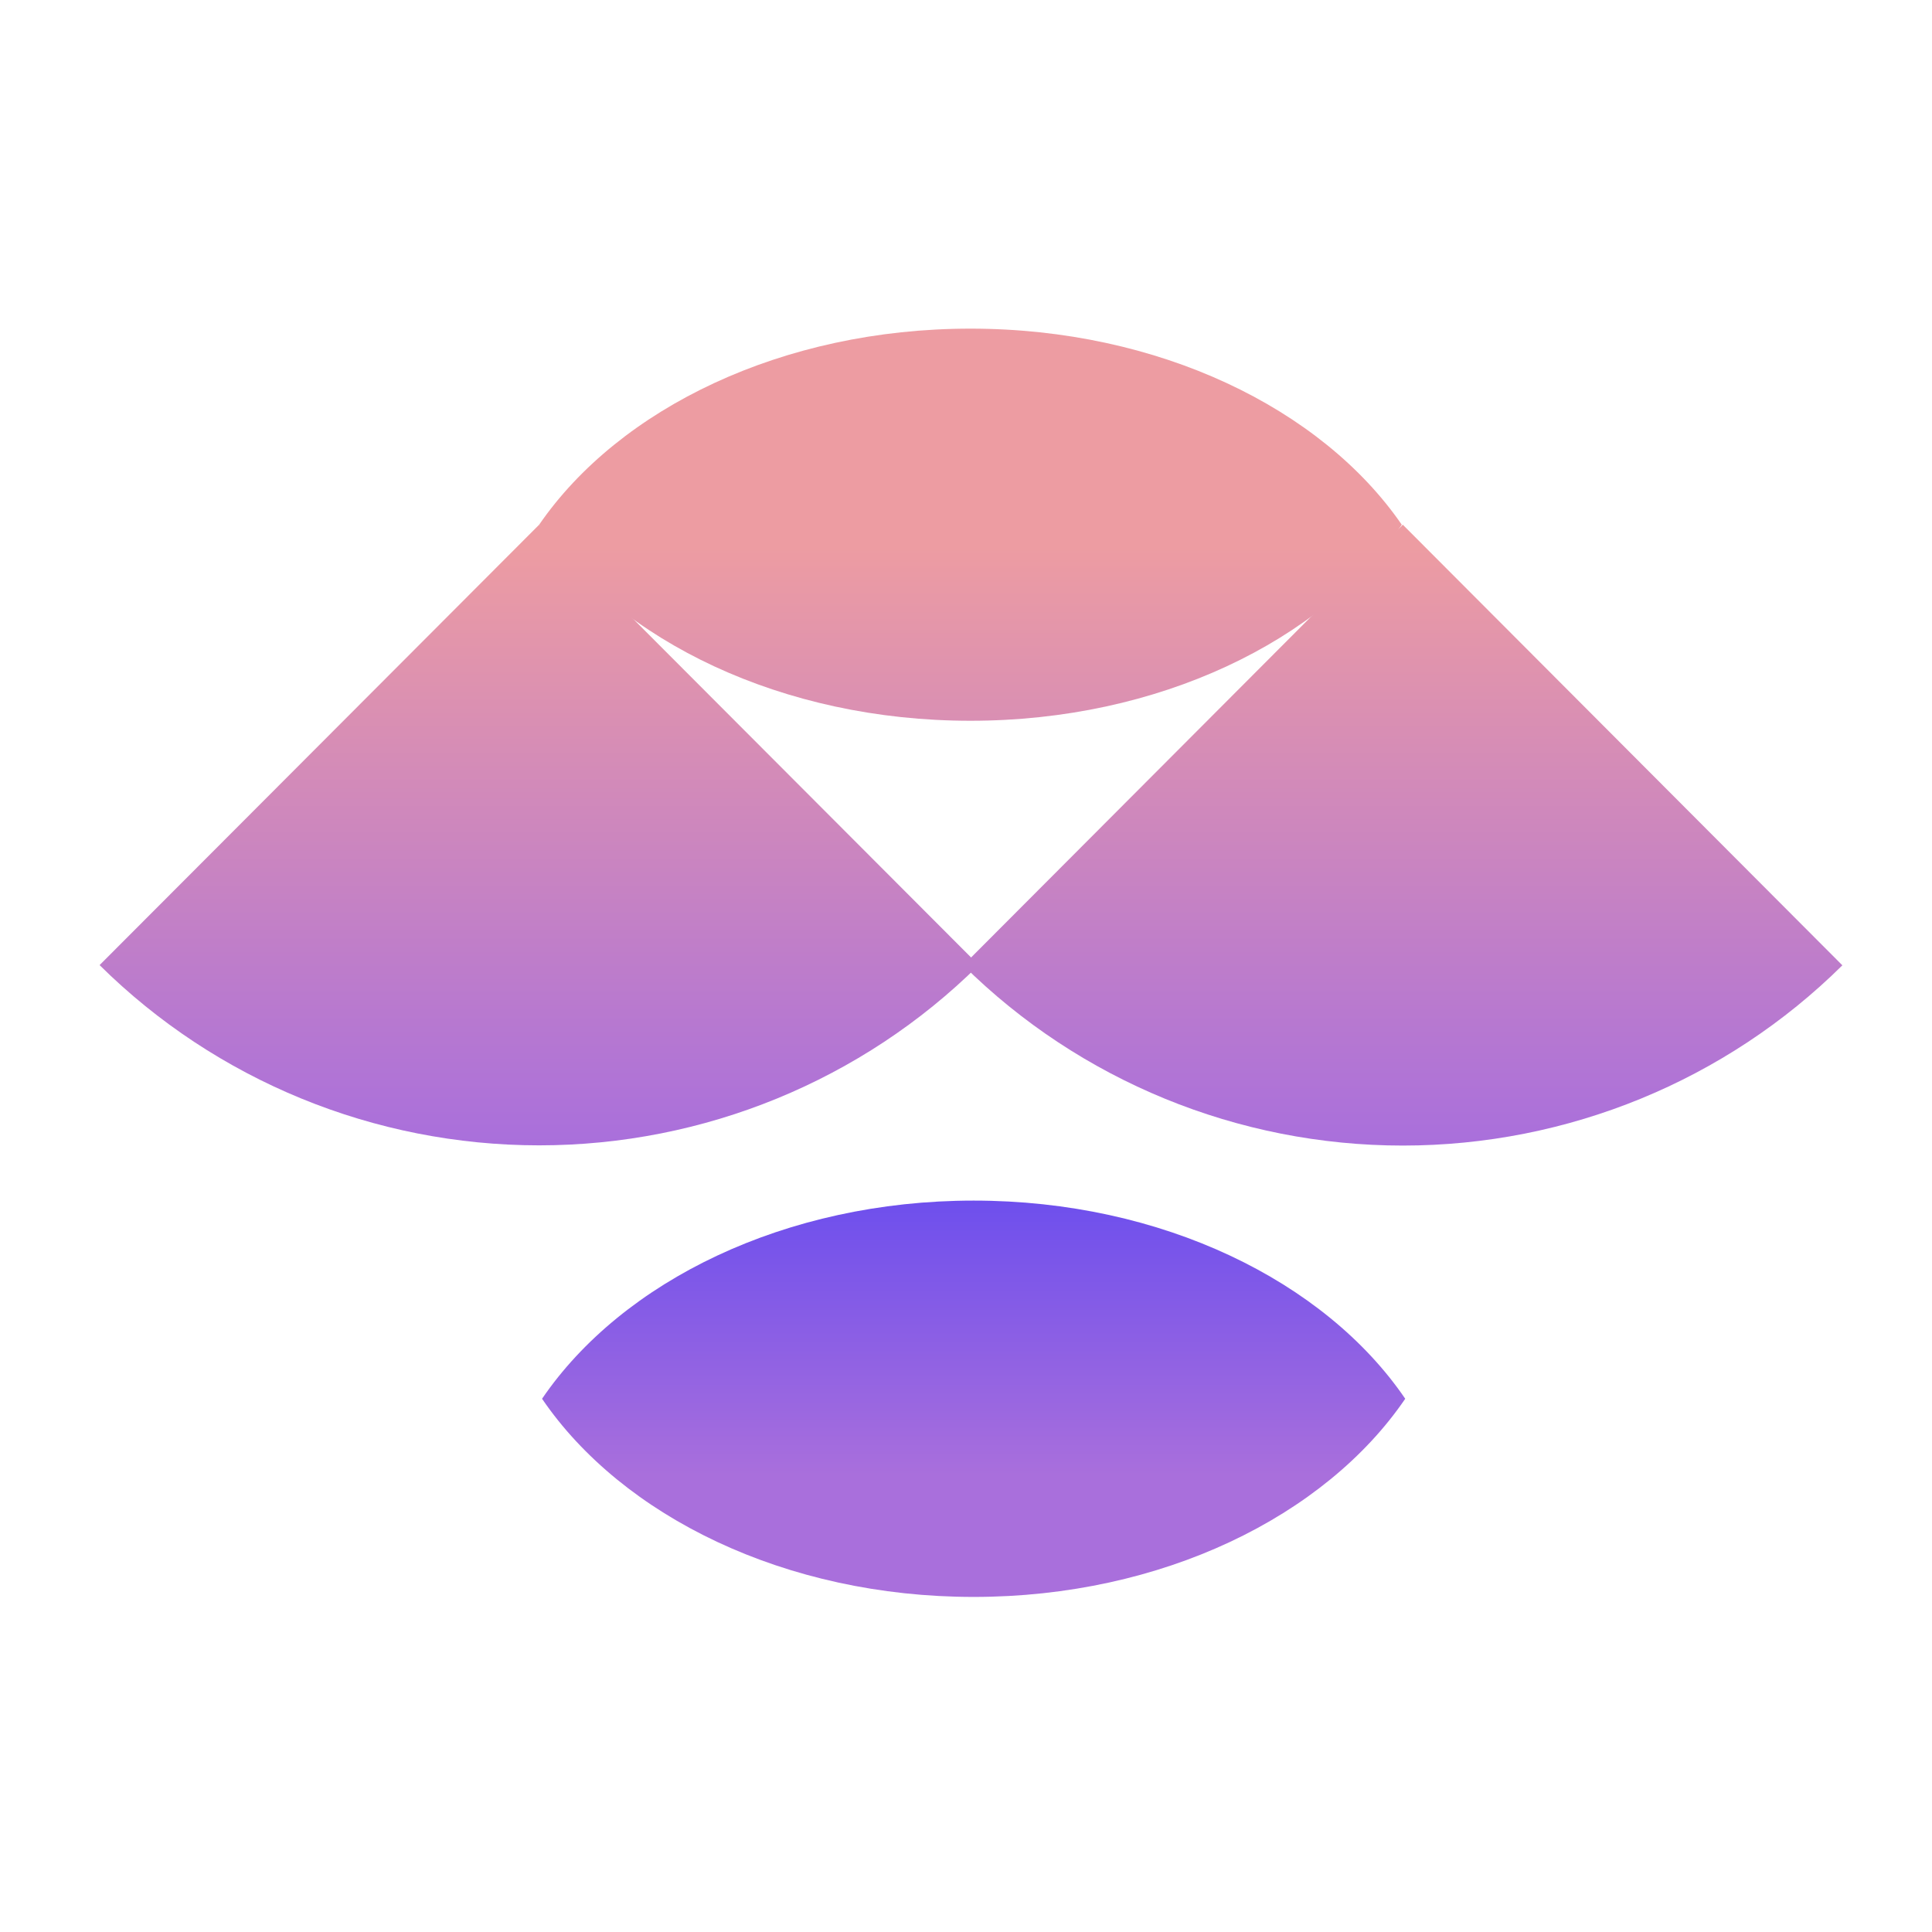
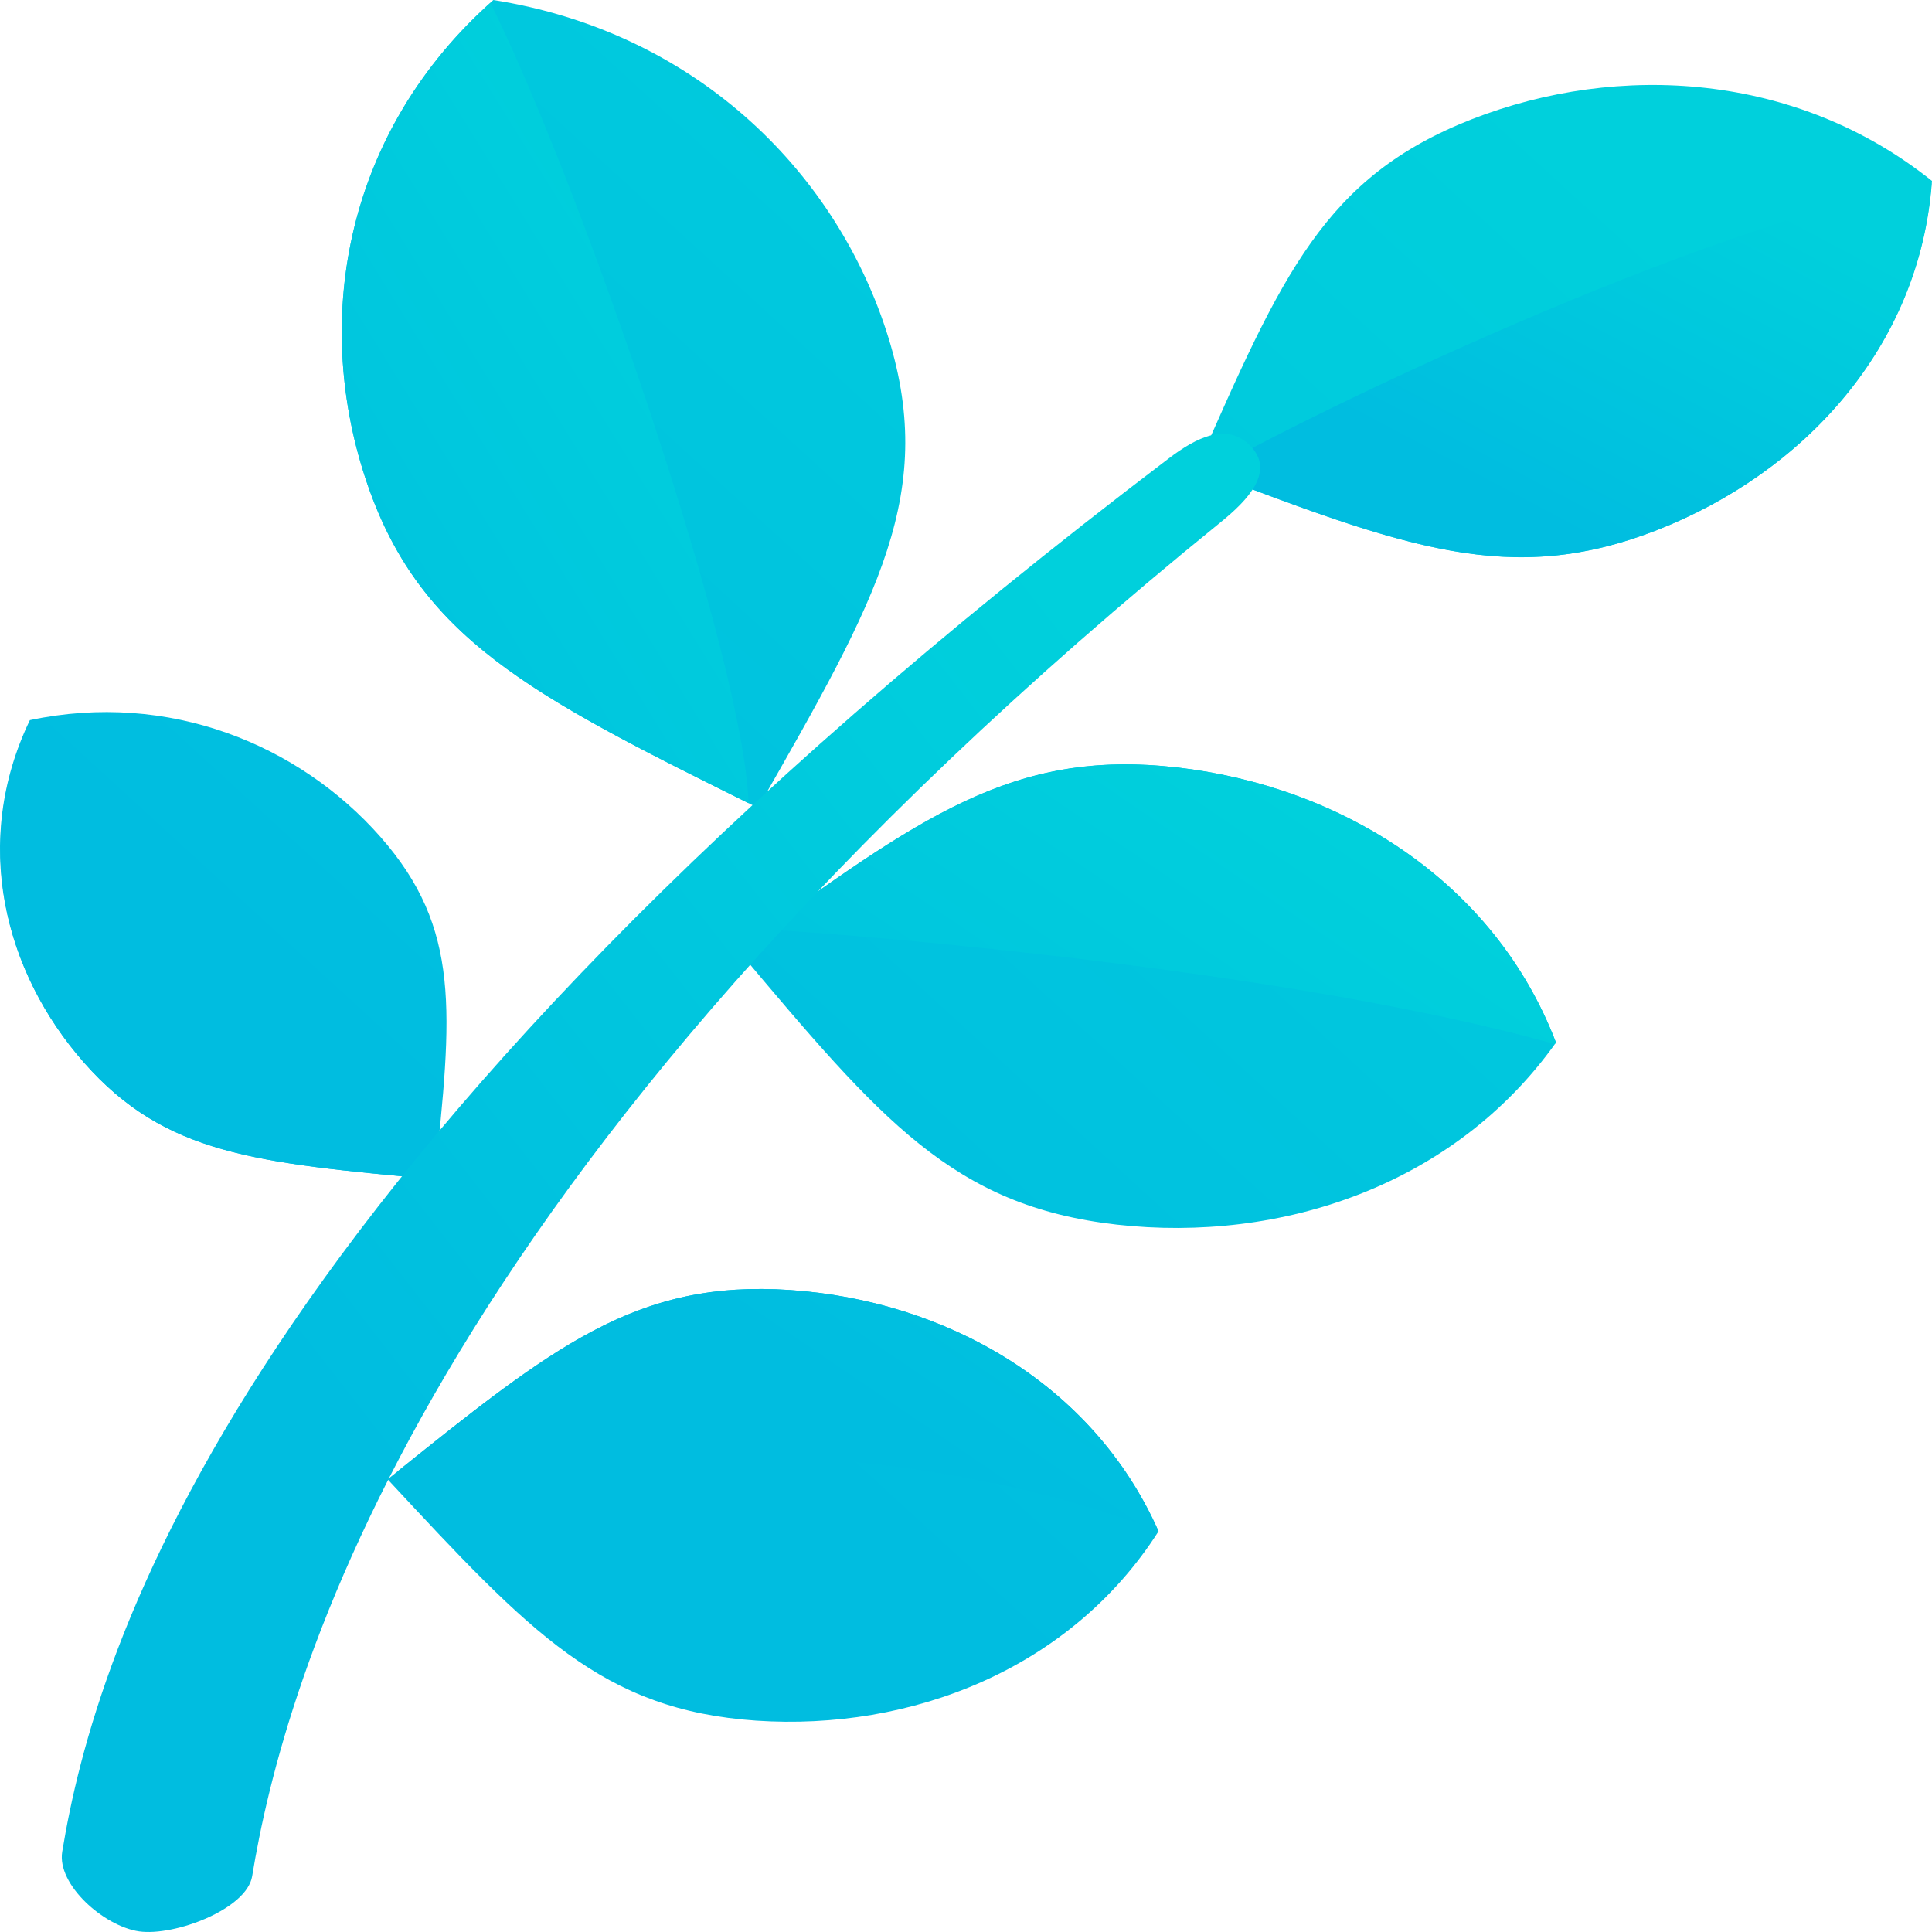
- <svg xmlns="http://www.w3.org/2000/svg" width="194" height="194" viewBox="0 0 194 194" fill="none">
-   <path fill-rule="evenodd" clip-rule="evenodd" d="M54.43 140.455C62.481 128.643 78.865 120.556 97.767 120.556C116.669 120.556 133.054 128.643 141.105 140.455C133.054 152.267 116.669 160.354 97.767 160.354C78.865 160.354 62.481 152.267 54.43 140.455Z" fill="url(#paint0_linear_208_71)" />
-   <path d="M54.138 52.688C62.183 41.001 78.557 33 97.447 33C116.338 33 132.711 41.001 140.757 52.688C132.711 64.374 116.338 72.375 97.447 72.375C78.557 72.375 62.183 64.374 54.138 52.688Z" fill="url(#paint1_linear_208_71)" />
-   <path d="M98.275 96.91C86.569 108.499 70.692 115.009 54.138 115.009C37.583 115.009 21.706 108.499 10 96.91L54.138 52.688L98.275 96.91Z" fill="url(#paint2_linear_208_71)" />
-   <path d="M185 96.931C173.294 108.521 157.417 115.031 140.862 115.031C124.308 115.031 108.431 108.521 96.725 96.931L140.862 52.688L185 96.931Z" fill="url(#paint3_linear_208_71)" />
+ <svg xmlns="http://www.w3.org/2000/svg" width="500" height="500" viewBox="0 0 500 500" fill="none">
+   <path d="M288.987 316.93C246.643 312.108 228.038 289.955 190.828 245.722C238.382 211.117 262.167 193.798 304.525 198.605C346.932 203.44 386.678 227.968 402.685 269.812C376.35 306.85 331.378 321.707 288.987 316.93ZM195.742 445.303C155.855 442.58 137.327 422.685 100.32 382.85C143.117 348.418 164.508 331.188 204.41 333.853C244.328 336.548 282.79 357.798 299.832 396.293C277.002 432.093 235.675 447.968 195.742 445.303ZM98.411 216.535C119.348 240.29 117.048 261.933 112.463 305.205C65.989 300.923 42.736 298.797 21.783 275.042C0.83 251.242 -7.338 217.728 7.731 186.37C43.737 178.738 77.459 192.765 98.411 216.535ZM428.833 137.185C390.73 152.042 363.738 141.759 309.705 121.208C331.785 70.916 342.848 45.763 380.888 30.863C418.975 15.992 465.042 18.832 500 46.826C496.965 89.704 466.873 122.286 428.833 137.185ZM229.307 85.437C242.982 127.223 227.365 154.503 196.148 209.063C137.546 179.992 108.222 165.456 94.53 123.655C80.823 81.825 89.601 33.645 127.673 0C179.437 8.171 215.598 43.592 229.307 85.437Z" fill="url(#paint0_linear_5_2)" />
+   <path d="M94.53 123.655C108.019 164.844 136.811 179.627 193.707 207.853V207.782C192.612 171.063 150.941 49.374 126.937 0.757C89.554 34.373 80.916 82.131 94.53 123.655ZM7.027 188.162C-6.9 219.01 1.222 251.693 21.783 275.042C42.751 298.81 66.004 300.923 112.463 305.205C96.862 276.993 35.616 212.165 7.027 188.162Z" fill="url(#paint1_linear_5_2)" />
+   <path d="M304.527 198.605C264.42 194.062 240.73 209.528 197.995 240.537C225.317 242.067 335.478 251.388 402.357 270.205C402.452 270.06 402.592 269.958 402.685 269.812C386.678 227.968 346.932 203.44 304.527 198.605ZM299.768 396.177C282.697 357.768 244.297 336.548 204.41 333.853C165.29 331.247 143.853 347.85 102.73 380.927C146.028 376.485 226.427 368.255 299.768 396.177Z" fill="url(#paint2_linear_5_2)" />
+   <path d="M312.522 122.271C364.583 142.065 391.435 151.75 428.817 137.186C466.67 122.359 496.605 90.01 499.89 47.467C438.52 58.55 337.293 107.91 312.522 122.271Z" fill="url(#paint3_linear_5_2)" />
+   <path d="M36.023 499.848C26.884 498.523 14.694 487.745 16.103 479.225C24.646 427.345 60.825 302 302.428 118.674C309.595 113.212 317.702 109.076 323.773 115.586C329.892 122.097 322.958 129.423 315.98 135.088C108.05 303.603 73.218 437.075 65.253 485.59C63.829 494.11 45.177 501.13 36.023 499.848Z" fill="url(#paint4_linear_5_2)" />
  <defs>
-     <linearGradient id="paint0_linear_208_71" x1="97.767" y1="120.556" x2="97.767" y2="160.354" gradientUnits="userSpaceOnUse">
-       <stop stop-color="#6E4FED" />
-       <stop offset="0.693" stop-color="#A96FDC" />
+     <linearGradient id="paint0_linear_5_2" x1="410.527" y1="39.869" x2="148.781" y2="325.707" gradientUnits="userSpaceOnUse">
+       <stop stop-color="#00D0DC" />
+       <stop offset="1" stop-color="#00BDE0" />
    </linearGradient>
-     <linearGradient id="paint1_linear_208_71" x1="97.5" y1="33" x2="97.5" y2="115.031" gradientUnits="userSpaceOnUse">
-       <stop offset="0.266" stop-color="#ED9CA2" />
-       <stop offset="1" stop-color="#A96FDC" />
-       <stop offset="1" stop-color="#A96FDC" />
+     <linearGradient id="paint1_linear_5_2" x1="159.06" y1="27.997" x2="-1.62" y2="127.447" gradientUnits="userSpaceOnUse">
+       <stop stop-color="#00D0DC" />
+       <stop offset="1" stop-color="#00BDE0" />
    </linearGradient>
-     <linearGradient id="paint2_linear_208_71" x1="97.5" y1="33" x2="97.5" y2="115.031" gradientUnits="userSpaceOnUse">
-       <stop offset="0.266" stop-color="#ED9CA2" />
-       <stop offset="1" stop-color="#A96FDC" />
-       <stop offset="1" stop-color="#A96FDC" />
+     <linearGradient id="paint2_linear_5_2" x1="349.01" y1="215.572" x2="240.265" y2="375.615" gradientUnits="userSpaceOnUse">
+       <stop stop-color="#00D0DC" />
+       <stop offset="1" stop-color="#00BDE0" />
    </linearGradient>
-     <linearGradient id="paint3_linear_208_71" x1="97.5" y1="33" x2="97.5" y2="115.031" gradientUnits="userSpaceOnUse">
-       <stop offset="0.266" stop-color="#ED9CA2" />
-       <stop offset="1" stop-color="#A96FDC" />
-       <stop offset="1" stop-color="#A96FDC" />
+     <linearGradient id="paint3_linear_5_2" x1="466.362" y1="56.121" x2="419.138" y2="145.147" gradientUnits="userSpaceOnUse">
+       <stop stop-color="#00D0DC" />
+       <stop offset="1" stop-color="#00BDE0" />
+     </linearGradient>
+     <linearGradient id="paint4_linear_5_2" x1="270.632" y1="146.952" x2="48.974" y2="319.498" gradientUnits="userSpaceOnUse">
+       <stop stop-color="#00D0DC" />
+       <stop offset="1" stop-color="#00BDE0" />
    </linearGradient>
  </defs>
</svg>
